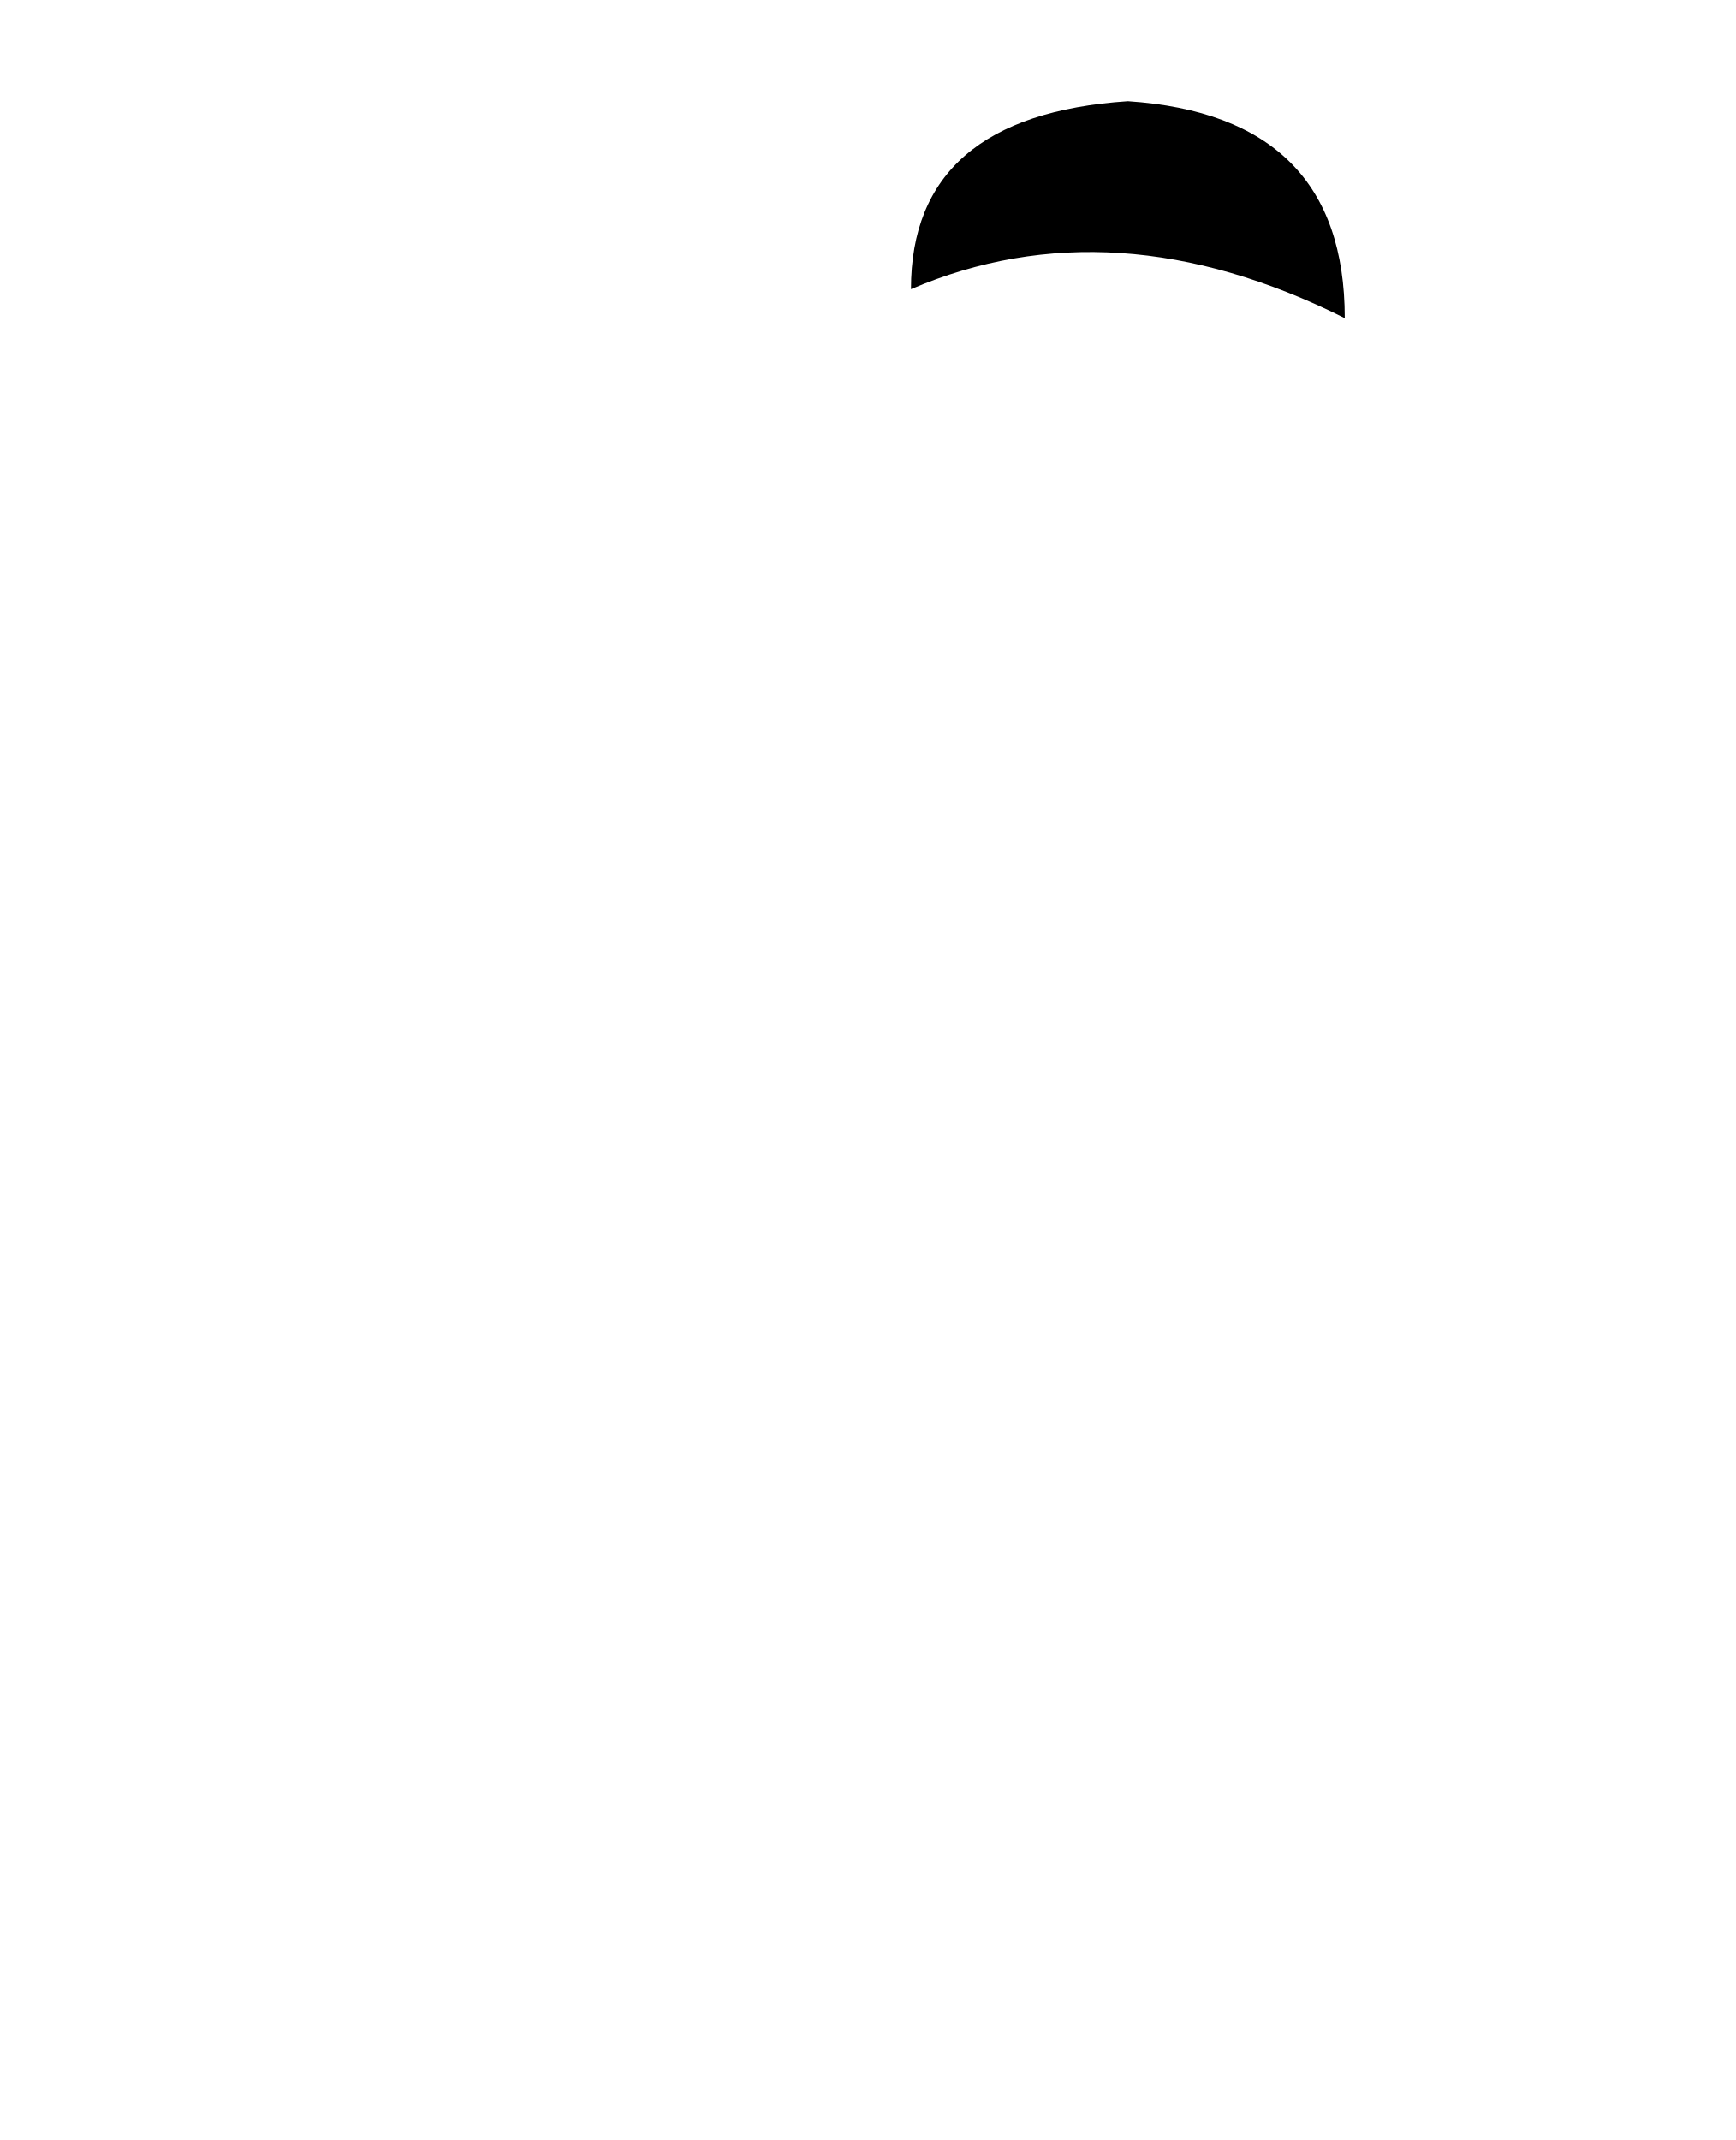
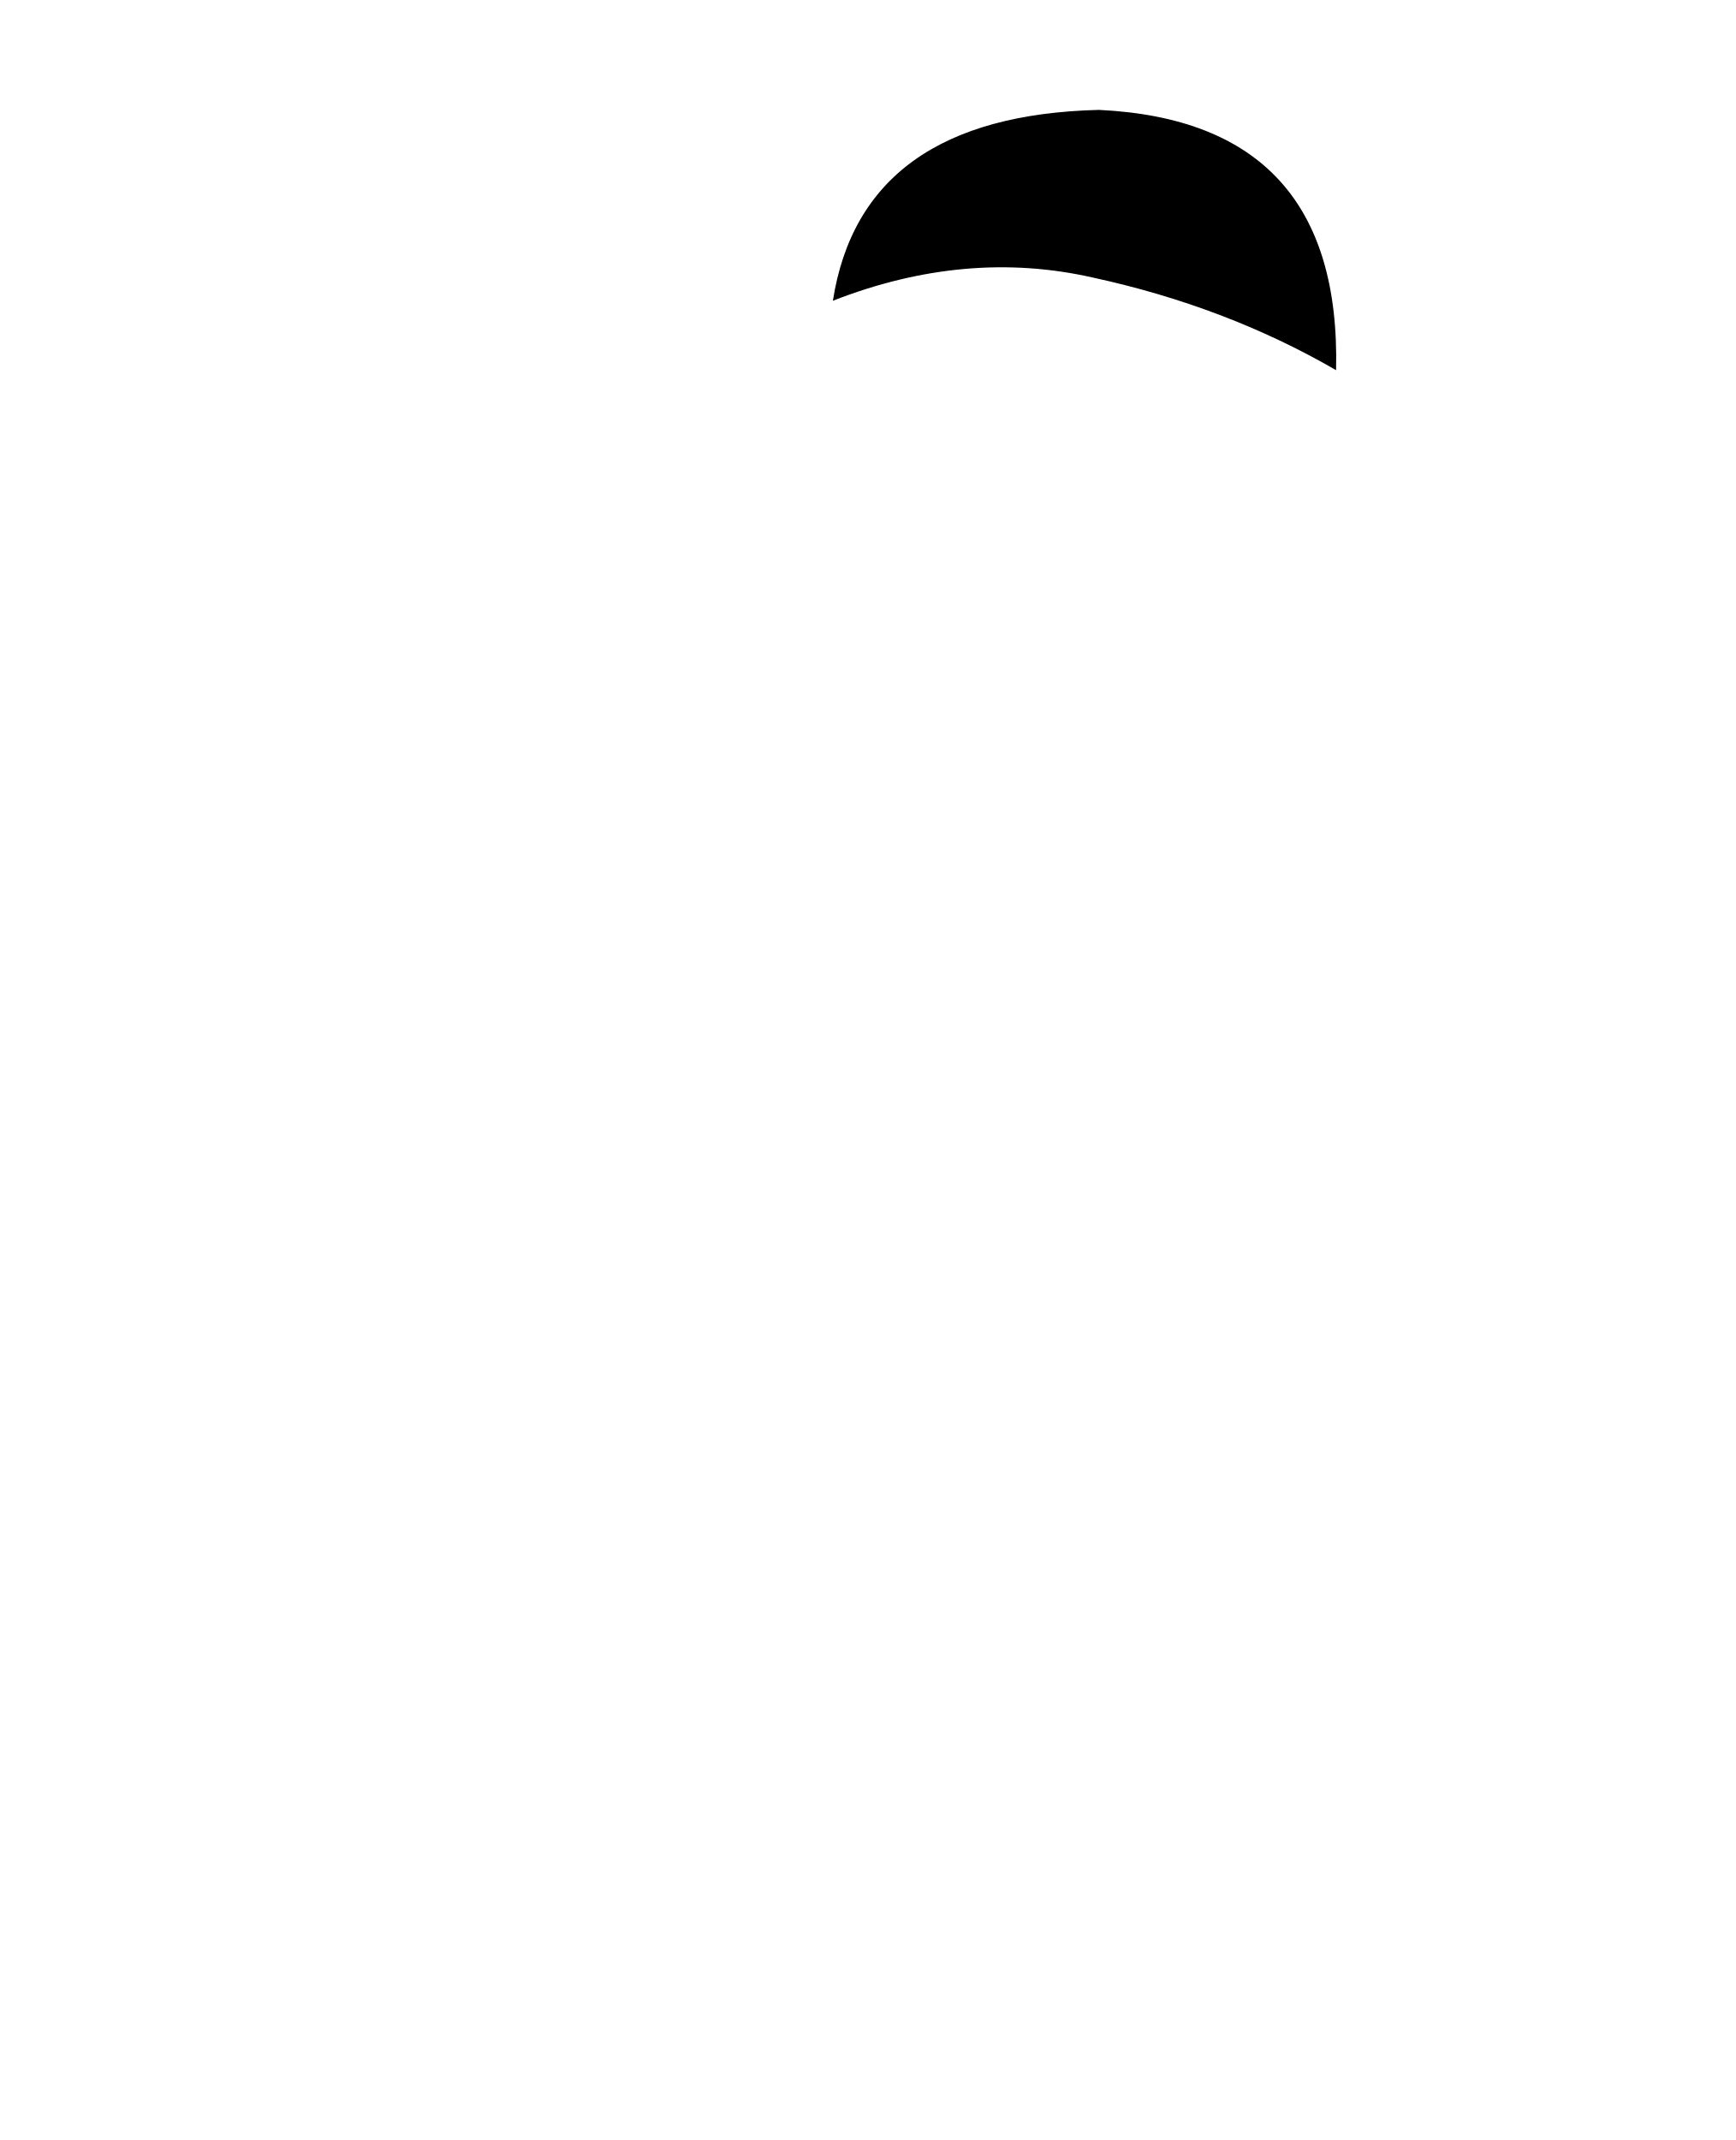
<svg xmlns="http://www.w3.org/2000/svg" width="60" height="74" viewBox="0 0 60 74">
  <g transform="translate(60 0) scale(-1 1)">
-     <path d="M13.5 11q0-7 7.5-7.5q7.5.5 7.5 6.5q-7-3-15 1z" fill="#000" />
+     <path d="M13.8 12.8q-.2-8.6 8.2-9q8.2.2 9.2 6.6q-4.6-1.8-9-.8q-4.6 1-8.4 3.2z" fill="#000" />
  </g>
</svg>
